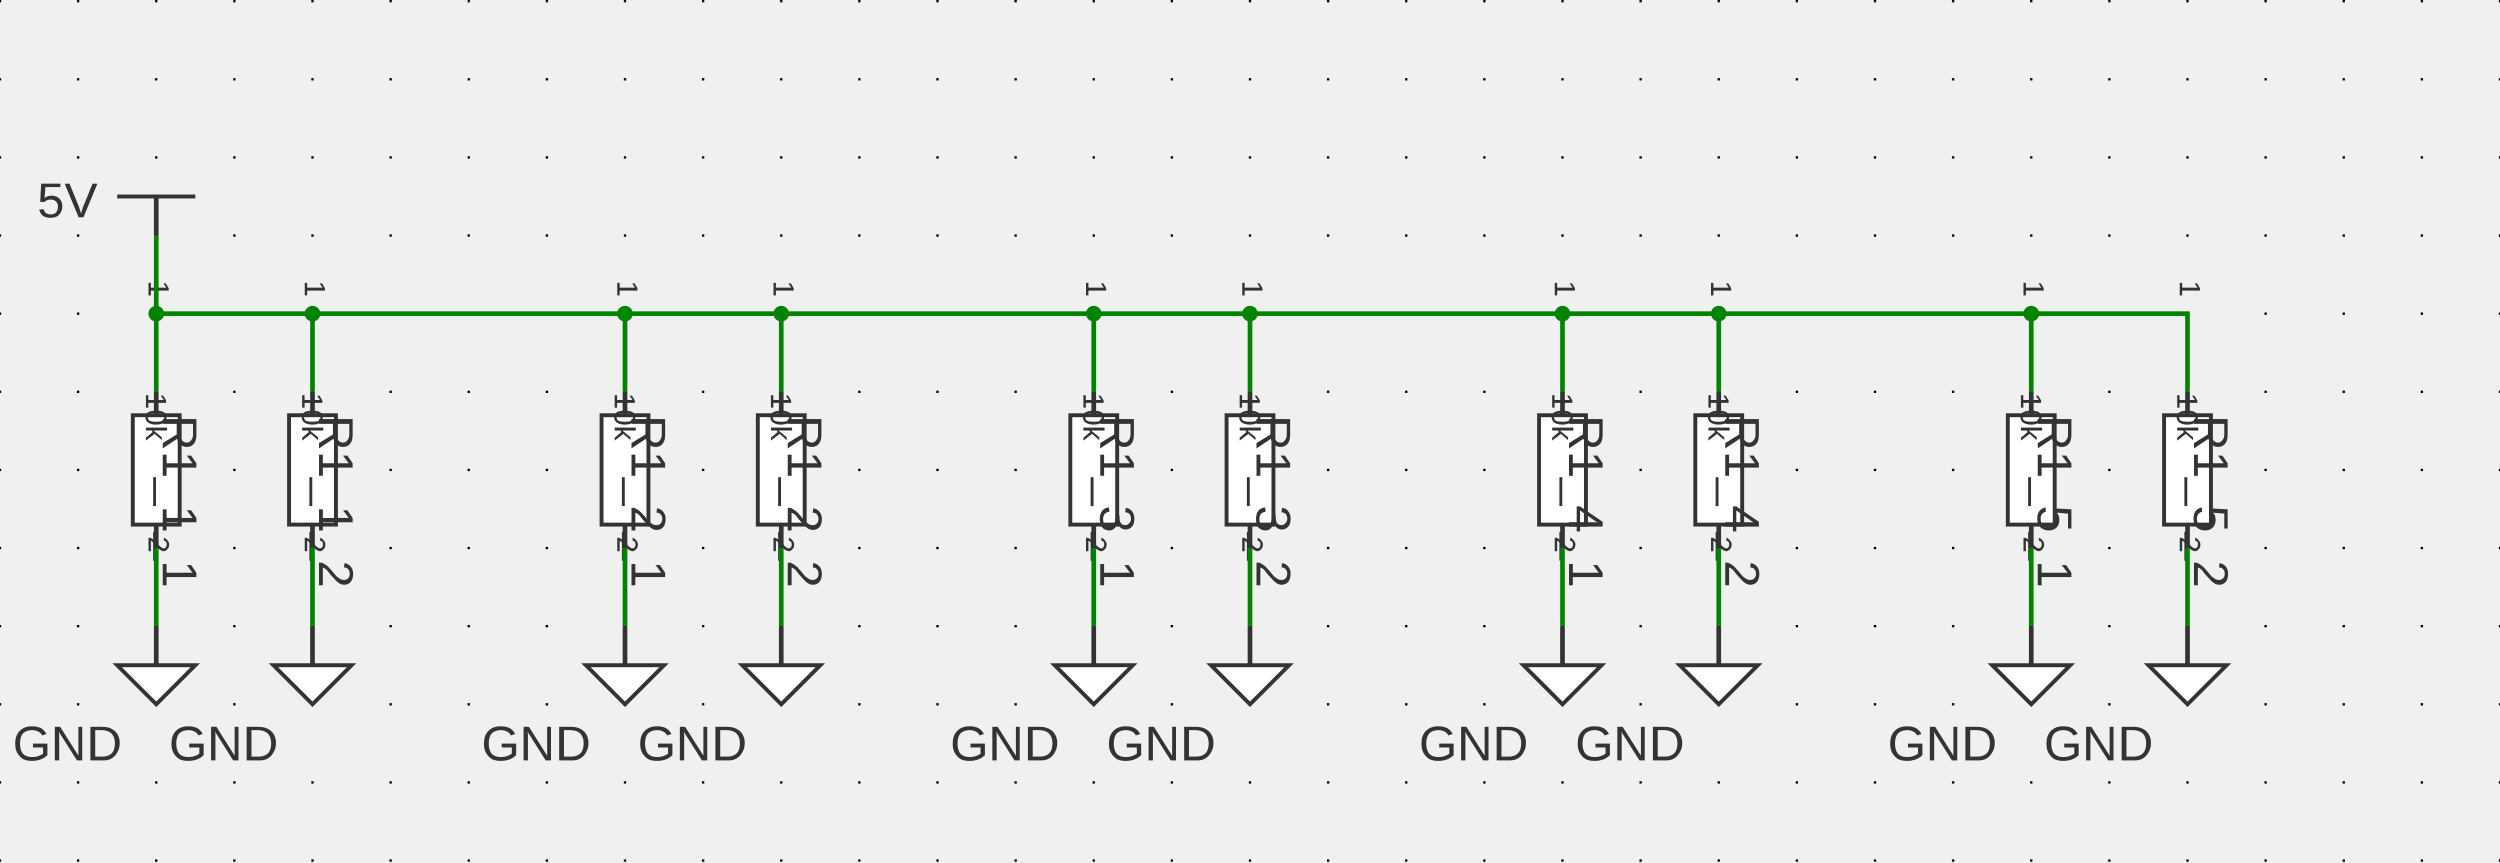
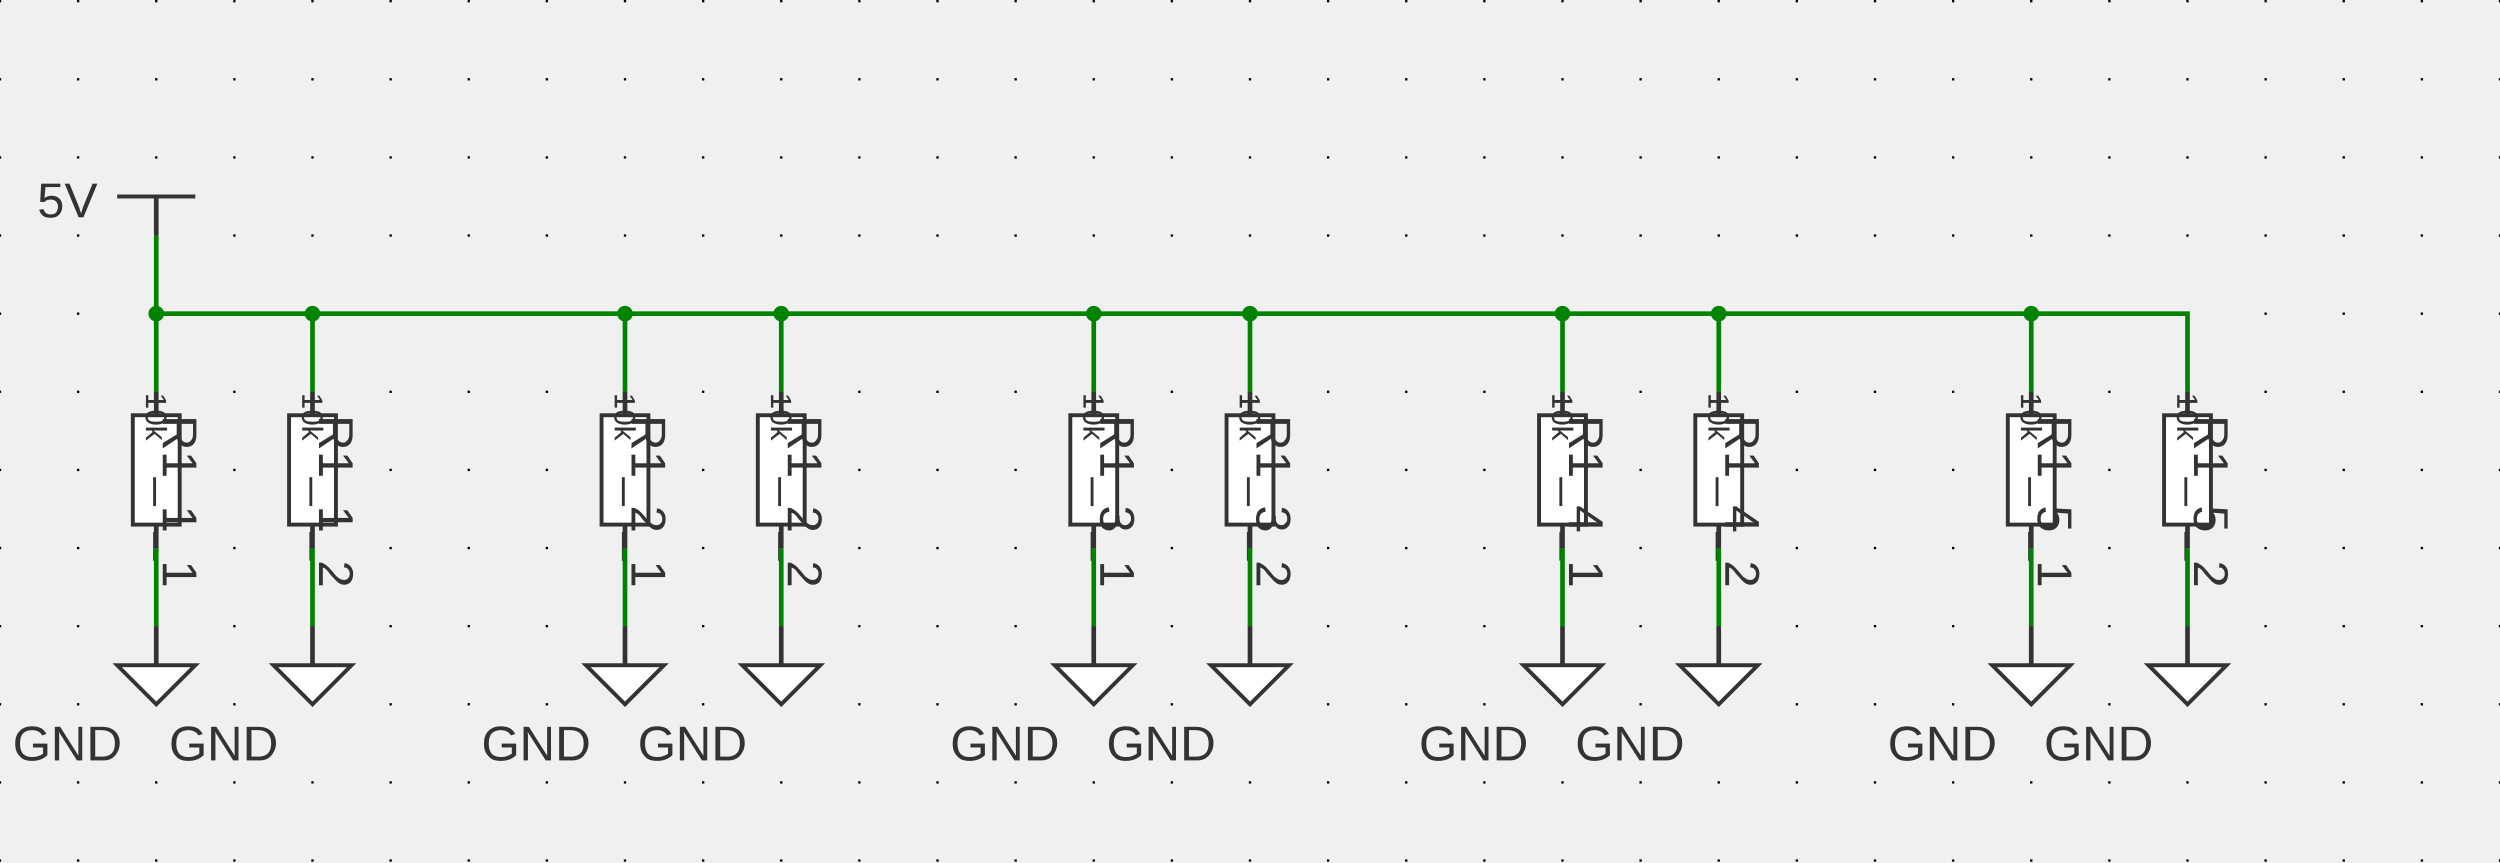
<svg xmlns="http://www.w3.org/2000/svg" xmlns:ns1="http://svgjs.dev/svgjs" version="1.1" width="767.949" height="265.062" viewBox="-2.54 -2.578 81.28 28.054">
  <g id="sheet-0" class="sheet" transform="matrix(1,0,0,1,0,0)">
    <g class="sheet-elements" transform="matrix(1,0,0,1,0,0)">
      <g transform="matrix(1,0,0,1,0,0)" class="grid">
        <path d="M -2.54 -2.578 L -2.54 25.476 M 0 -2.578 L 0 25.476 M 2.54 -2.578 L 2.54 25.476 M 5.08 -2.578 L 5.08 25.476 M 7.62 -2.578 L 7.62 25.476 M 10.16 -2.578 L 10.16 25.476 M 12.7 -2.578 L 12.7 25.476 M 15.24 -2.578 L 15.24 25.476 M 17.78 -2.578 L 17.78 25.476 M 20.32 -2.578 L 20.32 25.476 M 22.86 -2.578 L 22.86 25.476 M 25.4 -2.578 L 25.4 25.476 M 27.94 -2.578 L 27.94 25.476 M 30.48 -2.578 L 30.48 25.476 M 33.02 -2.578 L 33.02 25.476 M 35.56 -2.578 L 35.56 25.476 M 38.1 -2.578 L 38.1 25.476 M 40.64 -2.578 L 40.64 25.476 M 43.18 -2.578 L 43.18 25.476 M 45.72 -2.578 L 45.72 25.476 M 48.26 -2.578 L 48.26 25.476 M 50.8 -2.578 L 50.8 25.476 M 53.34 -2.578 L 53.34 25.476 M 55.88 -2.578 L 55.88 25.476 M 58.42 -2.578 L 58.42 25.476 M 60.96 -2.578 L 60.96 25.476 M 63.5 -2.578 L 63.5 25.476 M 66.04 -2.578 L 66.04 25.476 M 68.58 -2.578 L 68.58 25.476 M 71.12 -2.578 L 71.12 25.476 M 73.66 -2.578 L 73.66 25.476 M 76.2 -2.578 L 76.2 25.476 M 78.74 -2.578 L 78.74 25.476" stroke-dasharray="0.076,2.464" stroke-width="0.076" stroke="#000000" />
      </g>
      <g transform="matrix(1,0,0,1,2.54,3.81)">
        <g>
          <path d="M -1.27 0 L 1.27 0" stroke-width="0.127" stroke="#333333" fill="none" />
          <path d="M 0 1.27 L 0 0" stroke-width="0.152" stroke="#333333" />
          <g transform="matrix(1,0,0,1,0,-0.381)">
            <text fill="#333333" font-family="Arial" font-size="1.6" text-anchor="middle" dominant-baseline="text-top" font-weight="regular" xml:space="preserve" transform="matrix(1,0,0,1,0,0)" ns1:data="{&quot;leading&quot;:&quot;1.3&quot;}">
              <tspan dy="0" x="0" ns1:data="{&quot;newLined&quot;:true}">5V</tspan>
            </text>
          </g>
        </g>
      </g>
      <g transform="matrix(1,0,0,1,2.54,7.62)">
        <g>
          <path d="M 0 0 L 0 0" stroke-width="0.152" stroke="#333333" />
        </g>
      </g>
      <g transform="matrix(1,0,0,1,2.54,7.62)">
        <g>
          <path d="M 0 0 L 0 0" stroke-width="0.152" stroke="#333333" />
        </g>
      </g>
      <g transform="matrix(1,0,0,1,2.54,12.7)">
        <g>
          <path d="M 0.762 -1.778 L 0.762 1.778 L -0.762 1.778 L -0.762 -1.778 Z" stroke-width="0.127" stroke="#333333" fill="#ffffff" />
          <path d="M 0 -2.54 L 0 -1.778" stroke-width="0.152" stroke="#333333" />
          <path d="M 0 2.54 L 0 1.778" stroke-width="0.152" stroke="#333333" />
-           <g transform="matrix(0,1,-1,0,0.381,-2.159)">
-             <text fill="#333333" font-family="Arial" font-size="0.96" text-anchor="end" dominant-baseline="text-top" font-weight="regular" xml:space="preserve" transform="matrix(1,0,0,1,0,0)" ns1:data="{&quot;leading&quot;:&quot;1.3&quot;}">
-               <tspan dy="0" x="0" ns1:data="{&quot;newLined&quot;:true}">1</tspan>
-             </text>
-           </g>
-           <g transform="matrix(0,1,-1,0,0.381,2.159)">
-             <text fill="#333333" font-family="Arial" font-size="0.96" text-anchor="start" dominant-baseline="text-top" font-weight="regular" xml:space="preserve" transform="matrix(1,0,0,1,0,0)" ns1:data="{&quot;leading&quot;:&quot;1.3&quot;}">
-               <tspan dy="0" x="0" ns1:data="{&quot;newLined&quot;:true}">2</tspan>
-             </text>
-           </g>
          <g transform="matrix(0,1,-1,0,1.27,-1.778)">
            <text fill="#333333" font-family="Arial" font-size="1.6" text-anchor="start" dominant-baseline="text-top" font-weight="regular" xml:space="preserve" transform="matrix(1,0,0,1,0,0)" ns1:data="{&quot;leading&quot;:&quot;1.3&quot;}">
              <tspan dy="0" x="0" ns1:data="{&quot;newLined&quot;:true}">R1_1_1</tspan>
            </text>
          </g>
          <g transform="matrix(0,1,-1,0,0,0)">
            <text fill="#333333" font-family="Arial" font-size="0.96" text-anchor="middle" dominant-baseline="central" font-weight="regular" xml:space="preserve" transform="matrix(1,0,0,1,0,0)" ns1:data="{&quot;leading&quot;:&quot;1.3&quot;}">
              <tspan dy="0" x="0" ns1:data="{&quot;newLined&quot;:true}">10k</tspan>
            </text>
          </g>
        </g>
      </g>
      <g transform="matrix(1,0,0,1,2.54,19.05)">
        <g>
          <path d="M -1.27 0 L 1.27 0 L 0 1.27 Z" stroke-width="0.127" stroke="#333333" fill="#ffffff" />
          <path d="M 0 -1.27 L 0 0" stroke-width="0.152" stroke="#333333" />
          <g transform="matrix(1,0,0,1,0,2.54)">
            <text fill="#333333" font-family="Arial" font-size="1.6" text-anchor="middle" dominant-baseline="central" font-weight="regular" xml:space="preserve" transform="matrix(1,0,0,1,0,0)" ns1:data="{&quot;leading&quot;:&quot;1.3&quot;}">
              <tspan dy="0" x="0" ns1:data="{&quot;newLined&quot;:true}">GND</tspan>
            </text>
          </g>
        </g>
      </g>
      <g transform="matrix(1,0,0,1,7.62,12.7)">
        <g>
          <path d="M 0.762 -1.778 L 0.762 1.778 L -0.762 1.778 L -0.762 -1.778 Z" stroke-width="0.127" stroke="#333333" fill="#ffffff" />
          <path d="M 0 -2.54 L 0 -1.778" stroke-width="0.152" stroke="#333333" />
          <path d="M 0 2.54 L 0 1.778" stroke-width="0.152" stroke="#333333" />
-           <g transform="matrix(0,1,-1,0,0.381,-2.159)">
-             <text fill="#333333" font-family="Arial" font-size="0.96" text-anchor="end" dominant-baseline="text-top" font-weight="regular" xml:space="preserve" transform="matrix(1,0,0,1,0,0)" ns1:data="{&quot;leading&quot;:&quot;1.3&quot;}">
-               <tspan dy="0" x="0" ns1:data="{&quot;newLined&quot;:true}">1</tspan>
-             </text>
-           </g>
-           <g transform="matrix(0,1,-1,0,0.381,2.159)">
-             <text fill="#333333" font-family="Arial" font-size="0.96" text-anchor="start" dominant-baseline="text-top" font-weight="regular" xml:space="preserve" transform="matrix(1,0,0,1,0,0)" ns1:data="{&quot;leading&quot;:&quot;1.3&quot;}">
-               <tspan dy="0" x="0" ns1:data="{&quot;newLined&quot;:true}">2</tspan>
-             </text>
-           </g>
          <g transform="matrix(0,1,-1,0,1.27,-1.778)">
            <text fill="#333333" font-family="Arial" font-size="1.6" text-anchor="start" dominant-baseline="text-top" font-weight="regular" xml:space="preserve" transform="matrix(1,0,0,1,0,0)" ns1:data="{&quot;leading&quot;:&quot;1.3&quot;}">
              <tspan dy="0" x="0" ns1:data="{&quot;newLined&quot;:true}">R1_1_2</tspan>
            </text>
          </g>
          <g transform="matrix(0,1,-1,0,0,0)">
            <text fill="#333333" font-family="Arial" font-size="0.96" text-anchor="middle" dominant-baseline="central" font-weight="regular" xml:space="preserve" transform="matrix(1,0,0,1,0,0)" ns1:data="{&quot;leading&quot;:&quot;1.3&quot;}">
              <tspan dy="0" x="0" ns1:data="{&quot;newLined&quot;:true}">10k</tspan>
            </text>
          </g>
        </g>
      </g>
      <g transform="matrix(1,0,0,1,7.62,19.05)">
        <g>
          <path d="M -1.27 0 L 1.27 0 L 0 1.27 Z" stroke-width="0.127" stroke="#333333" fill="#ffffff" />
          <path d="M 0 -1.27 L 0 0" stroke-width="0.152" stroke="#333333" />
          <g transform="matrix(1,0,0,1,0,2.54)">
            <text fill="#333333" font-family="Arial" font-size="1.6" text-anchor="middle" dominant-baseline="central" font-weight="regular" xml:space="preserve" transform="matrix(1,0,0,1,0,0)" ns1:data="{&quot;leading&quot;:&quot;1.3&quot;}">
              <tspan dy="0" x="0" ns1:data="{&quot;newLined&quot;:true}">GND</tspan>
            </text>
          </g>
        </g>
      </g>
      <g transform="matrix(1,0,0,1,17.78,7.62)">
        <g>
          <path d="M 0 0 L 0 0" stroke-width="0.152" stroke="#333333" />
        </g>
      </g>
      <g transform="matrix(1,0,0,1,17.78,12.7)">
        <g>
          <path d="M 0.762 -1.778 L 0.762 1.778 L -0.762 1.778 L -0.762 -1.778 Z" stroke-width="0.127" stroke="#333333" fill="#ffffff" />
          <path d="M 0 -2.54 L 0 -1.778" stroke-width="0.152" stroke="#333333" />
          <path d="M 0 2.54 L 0 1.778" stroke-width="0.152" stroke="#333333" />
-           <g transform="matrix(0,1,-1,0,0.381,-2.159)">
-             <text fill="#333333" font-family="Arial" font-size="0.96" text-anchor="end" dominant-baseline="text-top" font-weight="regular" xml:space="preserve" transform="matrix(1,0,0,1,0,0)" ns1:data="{&quot;leading&quot;:&quot;1.3&quot;}">
-               <tspan dy="0" x="0" ns1:data="{&quot;newLined&quot;:true}">1</tspan>
-             </text>
-           </g>
-           <g transform="matrix(0,1,-1,0,0.381,2.159)">
-             <text fill="#333333" font-family="Arial" font-size="0.96" text-anchor="start" dominant-baseline="text-top" font-weight="regular" xml:space="preserve" transform="matrix(1,0,0,1,0,0)" ns1:data="{&quot;leading&quot;:&quot;1.3&quot;}">
-               <tspan dy="0" x="0" ns1:data="{&quot;newLined&quot;:true}">2</tspan>
-             </text>
-           </g>
          <g transform="matrix(0,1,-1,0,1.27,-1.778)">
            <text fill="#333333" font-family="Arial" font-size="1.6" text-anchor="start" dominant-baseline="text-top" font-weight="regular" xml:space="preserve" transform="matrix(1,0,0,1,0,0)" ns1:data="{&quot;leading&quot;:&quot;1.3&quot;}">
              <tspan dy="0" x="0" ns1:data="{&quot;newLined&quot;:true}">R1_2_1</tspan>
            </text>
          </g>
          <g transform="matrix(0,1,-1,0,0,0)">
            <text fill="#333333" font-family="Arial" font-size="0.96" text-anchor="middle" dominant-baseline="central" font-weight="regular" xml:space="preserve" transform="matrix(1,0,0,1,0,0)" ns1:data="{&quot;leading&quot;:&quot;1.3&quot;}">
              <tspan dy="0" x="0" ns1:data="{&quot;newLined&quot;:true}">10k</tspan>
            </text>
          </g>
        </g>
      </g>
      <g transform="matrix(1,0,0,1,17.78,19.05)">
        <g>
          <path d="M -1.27 0 L 1.27 0 L 0 1.27 Z" stroke-width="0.127" stroke="#333333" fill="#ffffff" />
          <path d="M 0 -1.27 L 0 0" stroke-width="0.152" stroke="#333333" />
          <g transform="matrix(1,0,0,1,0,2.54)">
            <text fill="#333333" font-family="Arial" font-size="1.6" text-anchor="middle" dominant-baseline="central" font-weight="regular" xml:space="preserve" transform="matrix(1,0,0,1,0,0)" ns1:data="{&quot;leading&quot;:&quot;1.3&quot;}">
              <tspan dy="0" x="0" ns1:data="{&quot;newLined&quot;:true}">GND</tspan>
            </text>
          </g>
        </g>
      </g>
      <g transform="matrix(1,0,0,1,22.86,12.7)">
        <g>
          <path d="M 0.762 -1.778 L 0.762 1.778 L -0.762 1.778 L -0.762 -1.778 Z" stroke-width="0.127" stroke="#333333" fill="#ffffff" />
          <path d="M 0 -2.54 L 0 -1.778" stroke-width="0.152" stroke="#333333" />
          <path d="M 0 2.54 L 0 1.778" stroke-width="0.152" stroke="#333333" />
-           <g transform="matrix(0,1,-1,0,0.381,-2.159)">
-             <text fill="#333333" font-family="Arial" font-size="0.96" text-anchor="end" dominant-baseline="text-top" font-weight="regular" xml:space="preserve" transform="matrix(1,0,0,1,0,0)" ns1:data="{&quot;leading&quot;:&quot;1.3&quot;}">
-               <tspan dy="0" x="0" ns1:data="{&quot;newLined&quot;:true}">1</tspan>
-             </text>
-           </g>
-           <g transform="matrix(0,1,-1,0,0.381,2.159)">
-             <text fill="#333333" font-family="Arial" font-size="0.96" text-anchor="start" dominant-baseline="text-top" font-weight="regular" xml:space="preserve" transform="matrix(1,0,0,1,0,0)" ns1:data="{&quot;leading&quot;:&quot;1.3&quot;}">
-               <tspan dy="0" x="0" ns1:data="{&quot;newLined&quot;:true}">2</tspan>
-             </text>
-           </g>
          <g transform="matrix(0,1,-1,0,1.27,-1.778)">
            <text fill="#333333" font-family="Arial" font-size="1.6" text-anchor="start" dominant-baseline="text-top" font-weight="regular" xml:space="preserve" transform="matrix(1,0,0,1,0,0)" ns1:data="{&quot;leading&quot;:&quot;1.3&quot;}">
              <tspan dy="0" x="0" ns1:data="{&quot;newLined&quot;:true}">R1_2_2</tspan>
            </text>
          </g>
          <g transform="matrix(0,1,-1,0,0,0)">
            <text fill="#333333" font-family="Arial" font-size="0.96" text-anchor="middle" dominant-baseline="central" font-weight="regular" xml:space="preserve" transform="matrix(1,0,0,1,0,0)" ns1:data="{&quot;leading&quot;:&quot;1.3&quot;}">
              <tspan dy="0" x="0" ns1:data="{&quot;newLined&quot;:true}">10k</tspan>
            </text>
          </g>
        </g>
      </g>
      <g transform="matrix(1,0,0,1,22.86,19.05)">
        <g>
          <path d="M -1.27 0 L 1.27 0 L 0 1.27 Z" stroke-width="0.127" stroke="#333333" fill="#ffffff" />
          <path d="M 0 -1.27 L 0 0" stroke-width="0.152" stroke="#333333" />
          <g transform="matrix(1,0,0,1,0,2.54)">
            <text fill="#333333" font-family="Arial" font-size="1.6" text-anchor="middle" dominant-baseline="central" font-weight="regular" xml:space="preserve" transform="matrix(1,0,0,1,0,0)" ns1:data="{&quot;leading&quot;:&quot;1.3&quot;}">
              <tspan dy="0" x="0" ns1:data="{&quot;newLined&quot;:true}">GND</tspan>
            </text>
          </g>
        </g>
      </g>
      <g transform="matrix(1,0,0,1,33.02,7.62)">
        <g>
          <path d="M 0 0 L 0 0" stroke-width="0.152" stroke="#333333" />
        </g>
      </g>
      <g transform="matrix(1,0,0,1,33.02,12.7)">
        <g>
          <path d="M 0.762 -1.778 L 0.762 1.778 L -0.762 1.778 L -0.762 -1.778 Z" stroke-width="0.127" stroke="#333333" fill="#ffffff" />
          <path d="M 0 -2.54 L 0 -1.778" stroke-width="0.152" stroke="#333333" />
          <path d="M 0 2.54 L 0 1.778" stroke-width="0.152" stroke="#333333" />
-           <g transform="matrix(0,1,-1,0,0.381,-2.159)">
-             <text fill="#333333" font-family="Arial" font-size="0.96" text-anchor="end" dominant-baseline="text-top" font-weight="regular" xml:space="preserve" transform="matrix(1,0,0,1,0,0)" ns1:data="{&quot;leading&quot;:&quot;1.3&quot;}">
-               <tspan dy="0" x="0" ns1:data="{&quot;newLined&quot;:true}">1</tspan>
-             </text>
-           </g>
-           <g transform="matrix(0,1,-1,0,0.381,2.159)">
-             <text fill="#333333" font-family="Arial" font-size="0.96" text-anchor="start" dominant-baseline="text-top" font-weight="regular" xml:space="preserve" transform="matrix(1,0,0,1,0,0)" ns1:data="{&quot;leading&quot;:&quot;1.3&quot;}">
-               <tspan dy="0" x="0" ns1:data="{&quot;newLined&quot;:true}">2</tspan>
-             </text>
-           </g>
          <g transform="matrix(0,1,-1,0,1.27,-1.778)">
            <text fill="#333333" font-family="Arial" font-size="1.6" text-anchor="start" dominant-baseline="text-top" font-weight="regular" xml:space="preserve" transform="matrix(1,0,0,1,0,0)" ns1:data="{&quot;leading&quot;:&quot;1.3&quot;}">
              <tspan dy="0" x="0" ns1:data="{&quot;newLined&quot;:true}">R1_3_1</tspan>
            </text>
          </g>
          <g transform="matrix(0,1,-1,0,0,0)">
            <text fill="#333333" font-family="Arial" font-size="0.96" text-anchor="middle" dominant-baseline="central" font-weight="regular" xml:space="preserve" transform="matrix(1,0,0,1,0,0)" ns1:data="{&quot;leading&quot;:&quot;1.3&quot;}">
              <tspan dy="0" x="0" ns1:data="{&quot;newLined&quot;:true}">10k</tspan>
            </text>
          </g>
        </g>
      </g>
      <g transform="matrix(1,0,0,1,33.02,19.05)">
        <g>
          <path d="M -1.27 0 L 1.27 0 L 0 1.27 Z" stroke-width="0.127" stroke="#333333" fill="#ffffff" />
          <path d="M 0 -1.27 L 0 0" stroke-width="0.152" stroke="#333333" />
          <g transform="matrix(1,0,0,1,0,2.54)">
            <text fill="#333333" font-family="Arial" font-size="1.6" text-anchor="middle" dominant-baseline="central" font-weight="regular" xml:space="preserve" transform="matrix(1,0,0,1,0,0)" ns1:data="{&quot;leading&quot;:&quot;1.3&quot;}">
              <tspan dy="0" x="0" ns1:data="{&quot;newLined&quot;:true}">GND</tspan>
            </text>
          </g>
        </g>
      </g>
      <g transform="matrix(1,0,0,1,38.1,12.7)">
        <g>
          <path d="M 0.762 -1.778 L 0.762 1.778 L -0.762 1.778 L -0.762 -1.778 Z" stroke-width="0.127" stroke="#333333" fill="#ffffff" />
          <path d="M 0 -2.54 L 0 -1.778" stroke-width="0.152" stroke="#333333" />
          <path d="M 0 2.54 L 0 1.778" stroke-width="0.152" stroke="#333333" />
-           <g transform="matrix(0,1,-1,0,0.381,-2.159)">
-             <text fill="#333333" font-family="Arial" font-size="0.96" text-anchor="end" dominant-baseline="text-top" font-weight="regular" xml:space="preserve" transform="matrix(1,0,0,1,0,0)" ns1:data="{&quot;leading&quot;:&quot;1.3&quot;}">
-               <tspan dy="0" x="0" ns1:data="{&quot;newLined&quot;:true}">1</tspan>
-             </text>
-           </g>
-           <g transform="matrix(0,1,-1,0,0.381,2.159)">
-             <text fill="#333333" font-family="Arial" font-size="0.96" text-anchor="start" dominant-baseline="text-top" font-weight="regular" xml:space="preserve" transform="matrix(1,0,0,1,0,0)" ns1:data="{&quot;leading&quot;:&quot;1.3&quot;}">
-               <tspan dy="0" x="0" ns1:data="{&quot;newLined&quot;:true}">2</tspan>
-             </text>
-           </g>
          <g transform="matrix(0,1,-1,0,1.27,-1.778)">
            <text fill="#333333" font-family="Arial" font-size="1.6" text-anchor="start" dominant-baseline="text-top" font-weight="regular" xml:space="preserve" transform="matrix(1,0,0,1,0,0)" ns1:data="{&quot;leading&quot;:&quot;1.3&quot;}">
              <tspan dy="0" x="0" ns1:data="{&quot;newLined&quot;:true}">R1_3_2</tspan>
            </text>
          </g>
          <g transform="matrix(0,1,-1,0,0,0)">
            <text fill="#333333" font-family="Arial" font-size="0.96" text-anchor="middle" dominant-baseline="central" font-weight="regular" xml:space="preserve" transform="matrix(1,0,0,1,0,0)" ns1:data="{&quot;leading&quot;:&quot;1.3&quot;}">
              <tspan dy="0" x="0" ns1:data="{&quot;newLined&quot;:true}">10k</tspan>
            </text>
          </g>
        </g>
      </g>
      <g transform="matrix(1,0,0,1,38.1,19.05)">
        <g>
          <path d="M -1.27 0 L 1.27 0 L 0 1.27 Z" stroke-width="0.127" stroke="#333333" fill="#ffffff" />
          <path d="M 0 -1.27 L 0 0" stroke-width="0.152" stroke="#333333" />
          <g transform="matrix(1,0,0,1,0,2.54)">
            <text fill="#333333" font-family="Arial" font-size="1.6" text-anchor="middle" dominant-baseline="central" font-weight="regular" xml:space="preserve" transform="matrix(1,0,0,1,0,0)" ns1:data="{&quot;leading&quot;:&quot;1.3&quot;}">
              <tspan dy="0" x="0" ns1:data="{&quot;newLined&quot;:true}">GND</tspan>
            </text>
          </g>
        </g>
      </g>
      <g transform="matrix(1,0,0,1,48.26,7.62)">
        <g>
          <path d="M 0 0 L 0 0" stroke-width="0.152" stroke="#333333" />
        </g>
      </g>
      <g transform="matrix(1,0,0,1,48.26,12.7)">
        <g>
          <path d="M 0.762 -1.778 L 0.762 1.778 L -0.762 1.778 L -0.762 -1.778 Z" stroke-width="0.127" stroke="#333333" fill="#ffffff" />
          <path d="M 0 -2.54 L 0 -1.778" stroke-width="0.152" stroke="#333333" />
          <path d="M 0 2.54 L 0 1.778" stroke-width="0.152" stroke="#333333" />
-           <g transform="matrix(0,1,-1,0,0.381,-2.159)">
-             <text fill="#333333" font-family="Arial" font-size="0.96" text-anchor="end" dominant-baseline="text-top" font-weight="regular" xml:space="preserve" transform="matrix(1,0,0,1,0,0)" ns1:data="{&quot;leading&quot;:&quot;1.3&quot;}">
-               <tspan dy="0" x="0" ns1:data="{&quot;newLined&quot;:true}">1</tspan>
-             </text>
-           </g>
-           <g transform="matrix(0,1,-1,0,0.381,2.159)">
-             <text fill="#333333" font-family="Arial" font-size="0.96" text-anchor="start" dominant-baseline="text-top" font-weight="regular" xml:space="preserve" transform="matrix(1,0,0,1,0,0)" ns1:data="{&quot;leading&quot;:&quot;1.3&quot;}">
-               <tspan dy="0" x="0" ns1:data="{&quot;newLined&quot;:true}">2</tspan>
-             </text>
-           </g>
          <g transform="matrix(0,1,-1,0,1.27,-1.778)">
            <text fill="#333333" font-family="Arial" font-size="1.6" text-anchor="start" dominant-baseline="text-top" font-weight="regular" xml:space="preserve" transform="matrix(1,0,0,1,0,0)" ns1:data="{&quot;leading&quot;:&quot;1.3&quot;}">
              <tspan dy="0" x="0" ns1:data="{&quot;newLined&quot;:true}">R1_4_1</tspan>
            </text>
          </g>
          <g transform="matrix(0,1,-1,0,0,0)">
            <text fill="#333333" font-family="Arial" font-size="0.96" text-anchor="middle" dominant-baseline="central" font-weight="regular" xml:space="preserve" transform="matrix(1,0,0,1,0,0)" ns1:data="{&quot;leading&quot;:&quot;1.3&quot;}">
              <tspan dy="0" x="0" ns1:data="{&quot;newLined&quot;:true}">10k</tspan>
            </text>
          </g>
        </g>
      </g>
      <g transform="matrix(1,0,0,1,48.26,19.05)">
        <g>
          <path d="M -1.27 0 L 1.27 0 L 0 1.27 Z" stroke-width="0.127" stroke="#333333" fill="#ffffff" />
          <path d="M 0 -1.27 L 0 0" stroke-width="0.152" stroke="#333333" />
          <g transform="matrix(1,0,0,1,0,2.54)">
            <text fill="#333333" font-family="Arial" font-size="1.6" text-anchor="middle" dominant-baseline="central" font-weight="regular" xml:space="preserve" transform="matrix(1,0,0,1,0,0)" ns1:data="{&quot;leading&quot;:&quot;1.3&quot;}">
              <tspan dy="0" x="0" ns1:data="{&quot;newLined&quot;:true}">GND</tspan>
            </text>
          </g>
        </g>
      </g>
      <g transform="matrix(1,0,0,1,53.34,12.7)">
        <g>
          <path d="M 0.762 -1.778 L 0.762 1.778 L -0.762 1.778 L -0.762 -1.778 Z" stroke-width="0.127" stroke="#333333" fill="#ffffff" />
          <path d="M 0 -2.54 L 0 -1.778" stroke-width="0.152" stroke="#333333" />
          <path d="M 0 2.54 L 0 1.778" stroke-width="0.152" stroke="#333333" />
-           <g transform="matrix(0,1,-1,0,0.381,-2.159)">
-             <text fill="#333333" font-family="Arial" font-size="0.96" text-anchor="end" dominant-baseline="text-top" font-weight="regular" xml:space="preserve" transform="matrix(1,0,0,1,0,0)" ns1:data="{&quot;leading&quot;:&quot;1.3&quot;}">
-               <tspan dy="0" x="0" ns1:data="{&quot;newLined&quot;:true}">1</tspan>
-             </text>
-           </g>
-           <g transform="matrix(0,1,-1,0,0.381,2.159)">
-             <text fill="#333333" font-family="Arial" font-size="0.96" text-anchor="start" dominant-baseline="text-top" font-weight="regular" xml:space="preserve" transform="matrix(1,0,0,1,0,0)" ns1:data="{&quot;leading&quot;:&quot;1.3&quot;}">
-               <tspan dy="0" x="0" ns1:data="{&quot;newLined&quot;:true}">2</tspan>
-             </text>
-           </g>
          <g transform="matrix(0,1,-1,0,1.27,-1.778)">
            <text fill="#333333" font-family="Arial" font-size="1.6" text-anchor="start" dominant-baseline="text-top" font-weight="regular" xml:space="preserve" transform="matrix(1,0,0,1,0,0)" ns1:data="{&quot;leading&quot;:&quot;1.3&quot;}">
              <tspan dy="0" x="0" ns1:data="{&quot;newLined&quot;:true}">R1_4_2</tspan>
            </text>
          </g>
          <g transform="matrix(0,1,-1,0,0,0)">
            <text fill="#333333" font-family="Arial" font-size="0.96" text-anchor="middle" dominant-baseline="central" font-weight="regular" xml:space="preserve" transform="matrix(1,0,0,1,0,0)" ns1:data="{&quot;leading&quot;:&quot;1.3&quot;}">
              <tspan dy="0" x="0" ns1:data="{&quot;newLined&quot;:true}">10k</tspan>
            </text>
          </g>
        </g>
      </g>
      <g transform="matrix(1,0,0,1,53.34,19.05)">
        <g>
          <path d="M -1.27 0 L 1.27 0 L 0 1.27 Z" stroke-width="0.127" stroke="#333333" fill="#ffffff" />
          <path d="M 0 -1.27 L 0 0" stroke-width="0.152" stroke="#333333" />
          <g transform="matrix(1,0,0,1,0,2.54)">
            <text fill="#333333" font-family="Arial" font-size="1.6" text-anchor="middle" dominant-baseline="central" font-weight="regular" xml:space="preserve" transform="matrix(1,0,0,1,0,0)" ns1:data="{&quot;leading&quot;:&quot;1.3&quot;}">
              <tspan dy="0" x="0" ns1:data="{&quot;newLined&quot;:true}">GND</tspan>
            </text>
          </g>
        </g>
      </g>
      <g transform="matrix(1,0,0,1,63.5,7.62)">
        <g>
          <path d="M 0 0 L 0 0" stroke-width="0.152" stroke="#333333" />
        </g>
      </g>
      <g transform="matrix(1,0,0,1,63.5,12.7)">
        <g>
          <path d="M 0.762 -1.778 L 0.762 1.778 L -0.762 1.778 L -0.762 -1.778 Z" stroke-width="0.127" stroke="#333333" fill="#ffffff" />
          <path d="M 0 -2.54 L 0 -1.778" stroke-width="0.152" stroke="#333333" />
          <path d="M 0 2.54 L 0 1.778" stroke-width="0.152" stroke="#333333" />
-           <g transform="matrix(0,1,-1,0,0.381,-2.159)">
-             <text fill="#333333" font-family="Arial" font-size="0.96" text-anchor="end" dominant-baseline="text-top" font-weight="regular" xml:space="preserve" transform="matrix(1,0,0,1,0,0)" ns1:data="{&quot;leading&quot;:&quot;1.3&quot;}">
-               <tspan dy="0" x="0" ns1:data="{&quot;newLined&quot;:true}">1</tspan>
-             </text>
-           </g>
-           <g transform="matrix(0,1,-1,0,0.381,2.159)">
-             <text fill="#333333" font-family="Arial" font-size="0.96" text-anchor="start" dominant-baseline="text-top" font-weight="regular" xml:space="preserve" transform="matrix(1,0,0,1,0,0)" ns1:data="{&quot;leading&quot;:&quot;1.3&quot;}">
-               <tspan dy="0" x="0" ns1:data="{&quot;newLined&quot;:true}">2</tspan>
-             </text>
-           </g>
          <g transform="matrix(0,1,-1,0,1.27,-1.778)">
            <text fill="#333333" font-family="Arial" font-size="1.6" text-anchor="start" dominant-baseline="text-top" font-weight="regular" xml:space="preserve" transform="matrix(1,0,0,1,0,0)" ns1:data="{&quot;leading&quot;:&quot;1.3&quot;}">
              <tspan dy="0" x="0" ns1:data="{&quot;newLined&quot;:true}">R1_5_1</tspan>
            </text>
          </g>
          <g transform="matrix(0,1,-1,0,0,0)">
            <text fill="#333333" font-family="Arial" font-size="0.96" text-anchor="middle" dominant-baseline="central" font-weight="regular" xml:space="preserve" transform="matrix(1,0,0,1,0,0)" ns1:data="{&quot;leading&quot;:&quot;1.3&quot;}">
              <tspan dy="0" x="0" ns1:data="{&quot;newLined&quot;:true}">10k</tspan>
            </text>
          </g>
        </g>
      </g>
      <g transform="matrix(1,0,0,1,63.5,19.05)">
        <g>
          <path d="M -1.27 0 L 1.27 0 L 0 1.27 Z" stroke-width="0.127" stroke="#333333" fill="#ffffff" />
          <path d="M 0 -1.27 L 0 0" stroke-width="0.152" stroke="#333333" />
          <g transform="matrix(1,0,0,1,0,2.54)">
            <text fill="#333333" font-family="Arial" font-size="1.6" text-anchor="middle" dominant-baseline="central" font-weight="regular" xml:space="preserve" transform="matrix(1,0,0,1,0,0)" ns1:data="{&quot;leading&quot;:&quot;1.3&quot;}">
              <tspan dy="0" x="0" ns1:data="{&quot;newLined&quot;:true}">GND</tspan>
            </text>
          </g>
        </g>
      </g>
      <g transform="matrix(1,0,0,1,68.58,12.7)">
        <g>
          <path d="M 0.762 -1.778 L 0.762 1.778 L -0.762 1.778 L -0.762 -1.778 Z" stroke-width="0.127" stroke="#333333" fill="#ffffff" />
          <path d="M 0 -2.54 L 0 -1.778" stroke-width="0.152" stroke="#333333" />
          <path d="M 0 2.54 L 0 1.778" stroke-width="0.152" stroke="#333333" />
-           <g transform="matrix(0,1,-1,0,0.381,-2.159)">
-             <text fill="#333333" font-family="Arial" font-size="0.96" text-anchor="end" dominant-baseline="text-top" font-weight="regular" xml:space="preserve" transform="matrix(1,0,0,1,0,0)" ns1:data="{&quot;leading&quot;:&quot;1.3&quot;}">
-               <tspan dy="0" x="0" ns1:data="{&quot;newLined&quot;:true}">1</tspan>
-             </text>
-           </g>
-           <g transform="matrix(0,1,-1,0,0.381,2.159)">
-             <text fill="#333333" font-family="Arial" font-size="0.96" text-anchor="start" dominant-baseline="text-top" font-weight="regular" xml:space="preserve" transform="matrix(1,0,0,1,0,0)" ns1:data="{&quot;leading&quot;:&quot;1.3&quot;}">
-               <tspan dy="0" x="0" ns1:data="{&quot;newLined&quot;:true}">2</tspan>
-             </text>
-           </g>
          <g transform="matrix(0,1,-1,0,1.27,-1.778)">
            <text fill="#333333" font-family="Arial" font-size="1.6" text-anchor="start" dominant-baseline="text-top" font-weight="regular" xml:space="preserve" transform="matrix(1,0,0,1,0,0)" ns1:data="{&quot;leading&quot;:&quot;1.3&quot;}">
              <tspan dy="0" x="0" ns1:data="{&quot;newLined&quot;:true}">R1_5_2</tspan>
            </text>
          </g>
          <g transform="matrix(0,1,-1,0,0,0)">
            <text fill="#333333" font-family="Arial" font-size="0.96" text-anchor="middle" dominant-baseline="central" font-weight="regular" xml:space="preserve" transform="matrix(1,0,0,1,0,0)" ns1:data="{&quot;leading&quot;:&quot;1.3&quot;}">
              <tspan dy="0" x="0" ns1:data="{&quot;newLined&quot;:true}">10k</tspan>
            </text>
          </g>
        </g>
      </g>
      <g transform="matrix(1,0,0,1,68.58,19.05)">
        <g>
          <path d="M -1.27 0 L 1.27 0 L 0 1.27 Z" stroke-width="0.127" stroke="#333333" fill="#ffffff" />
          <path d="M 0 -1.27 L 0 0" stroke-width="0.152" stroke="#333333" />
          <g transform="matrix(1,0,0,1,0,2.54)">
            <text fill="#333333" font-family="Arial" font-size="1.6" text-anchor="middle" dominant-baseline="central" font-weight="regular" xml:space="preserve" transform="matrix(1,0,0,1,0,0)" ns1:data="{&quot;leading&quot;:&quot;1.3&quot;}">
              <tspan dy="0" x="0" ns1:data="{&quot;newLined&quot;:true}">GND</tspan>
            </text>
          </g>
        </g>
      </g>
      <g>
        <path d="M2.54 5.08L2.54 7.62L2.54 7.62L2.54 10.16M2.54 7.62L7.62 7.62L7.62 10.16M7.62 7.62L17.78 7.62L17.78 10.16M17.78 7.62L22.86 7.62L22.86 10.16M22.86 7.62L33.02 7.62L33.02 10.16M33.02 7.62L38.1 7.62L38.1 10.16M38.1 7.62L48.26 7.62L48.26 10.16M48.26 7.62L53.34 7.62L53.34 10.16M53.34 7.62L63.5 7.62L63.5 10.16M63.5 7.62L68.58 7.62L68.58 10.16 " stroke-linecap="butt" stroke-opacity="0.3" stroke-width="0.279" fill="none" />
        <path d="M2.54 15.24L2.54 17.78M7.62 15.24L7.62 17.78M17.78 15.24L17.78 17.78M22.86 15.24L22.86 17.78M33.02 15.24L33.02 17.78M38.1 15.24L38.1 17.78M48.26 15.24L48.26 17.78M53.34 15.24L53.34 17.78M63.5 15.24L63.5 17.78M68.58 15.24L68.58 17.78 " stroke-linecap="butt" stroke-opacity="0.3" stroke-width="0.279" fill="none" />
      </g>
      <g>
        <path d="M2.54 5.08L2.54 7.62L2.54 7.62L2.54 10.16M2.54 7.62L7.62 7.62L7.62 10.16M7.62 7.62L17.78 7.62L17.78 10.16M17.78 7.62L22.86 7.62L22.86 10.16M22.86 7.62L33.02 7.62L33.02 10.16M33.02 7.62L38.1 7.62L38.1 10.16M38.1 7.62L48.26 7.62L48.26 10.16M48.26 7.62L53.34 7.62L53.34 10.16M53.34 7.62L63.5 7.62L63.5 10.16M63.5 7.62L68.58 7.62L68.58 10.16 " stroke-linecap="butt" stroke-width="0.152" stroke="#008400" fill="none" />
        <circle r="0.254" cx="0.254" cy="0.254" transform="matrix(1,0,0,1,2.286,7.366)" fill="#008400" stroke="none" />
        <circle r="0.254" cx="0.254" cy="0.254" transform="matrix(1,0,0,1,7.366,7.366)" fill="#008400" stroke="none" />
        <circle r="0.254" cx="0.254" cy="0.254" transform="matrix(1,0,0,1,17.526,7.366)" fill="#008400" stroke="none" />
        <circle r="0.254" cx="0.254" cy="0.254" transform="matrix(1,0,0,1,22.606,7.366)" fill="#008400" stroke="none" />
        <circle r="0.254" cx="0.254" cy="0.254" transform="matrix(1,0,0,1,32.766,7.366)" fill="#008400" stroke="none" />
        <circle r="0.254" cx="0.254" cy="0.254" transform="matrix(1,0,0,1,37.846,7.366)" fill="#008400" stroke="none" />
        <circle r="0.254" cx="0.254" cy="0.254" transform="matrix(1,0,0,1,48.006,7.366)" fill="#008400" stroke="none" />
        <circle r="0.254" cx="0.254" cy="0.254" transform="matrix(1,0,0,1,53.086,7.366)" fill="#008400" stroke="none" />
        <circle r="0.254" cx="0.254" cy="0.254" transform="matrix(1,0,0,1,63.246,7.366)" fill="#008400" stroke="none" />
        <path d="M2.54 15.24L2.54 17.78M7.62 15.24L7.62 17.78M17.78 15.24L17.78 17.78M22.86 15.24L22.86 17.78M33.02 15.24L33.02 17.78M38.1 15.24L38.1 17.78M48.26 15.24L48.26 17.78M53.34 15.24L53.34 17.78M63.5 15.24L63.5 17.78M68.58 15.24L68.58 17.78 " stroke-linecap="butt" stroke-width="0.152" stroke="#008400" fill="none" />
      </g>
      <g />
    </g>
  </g>
</svg>
